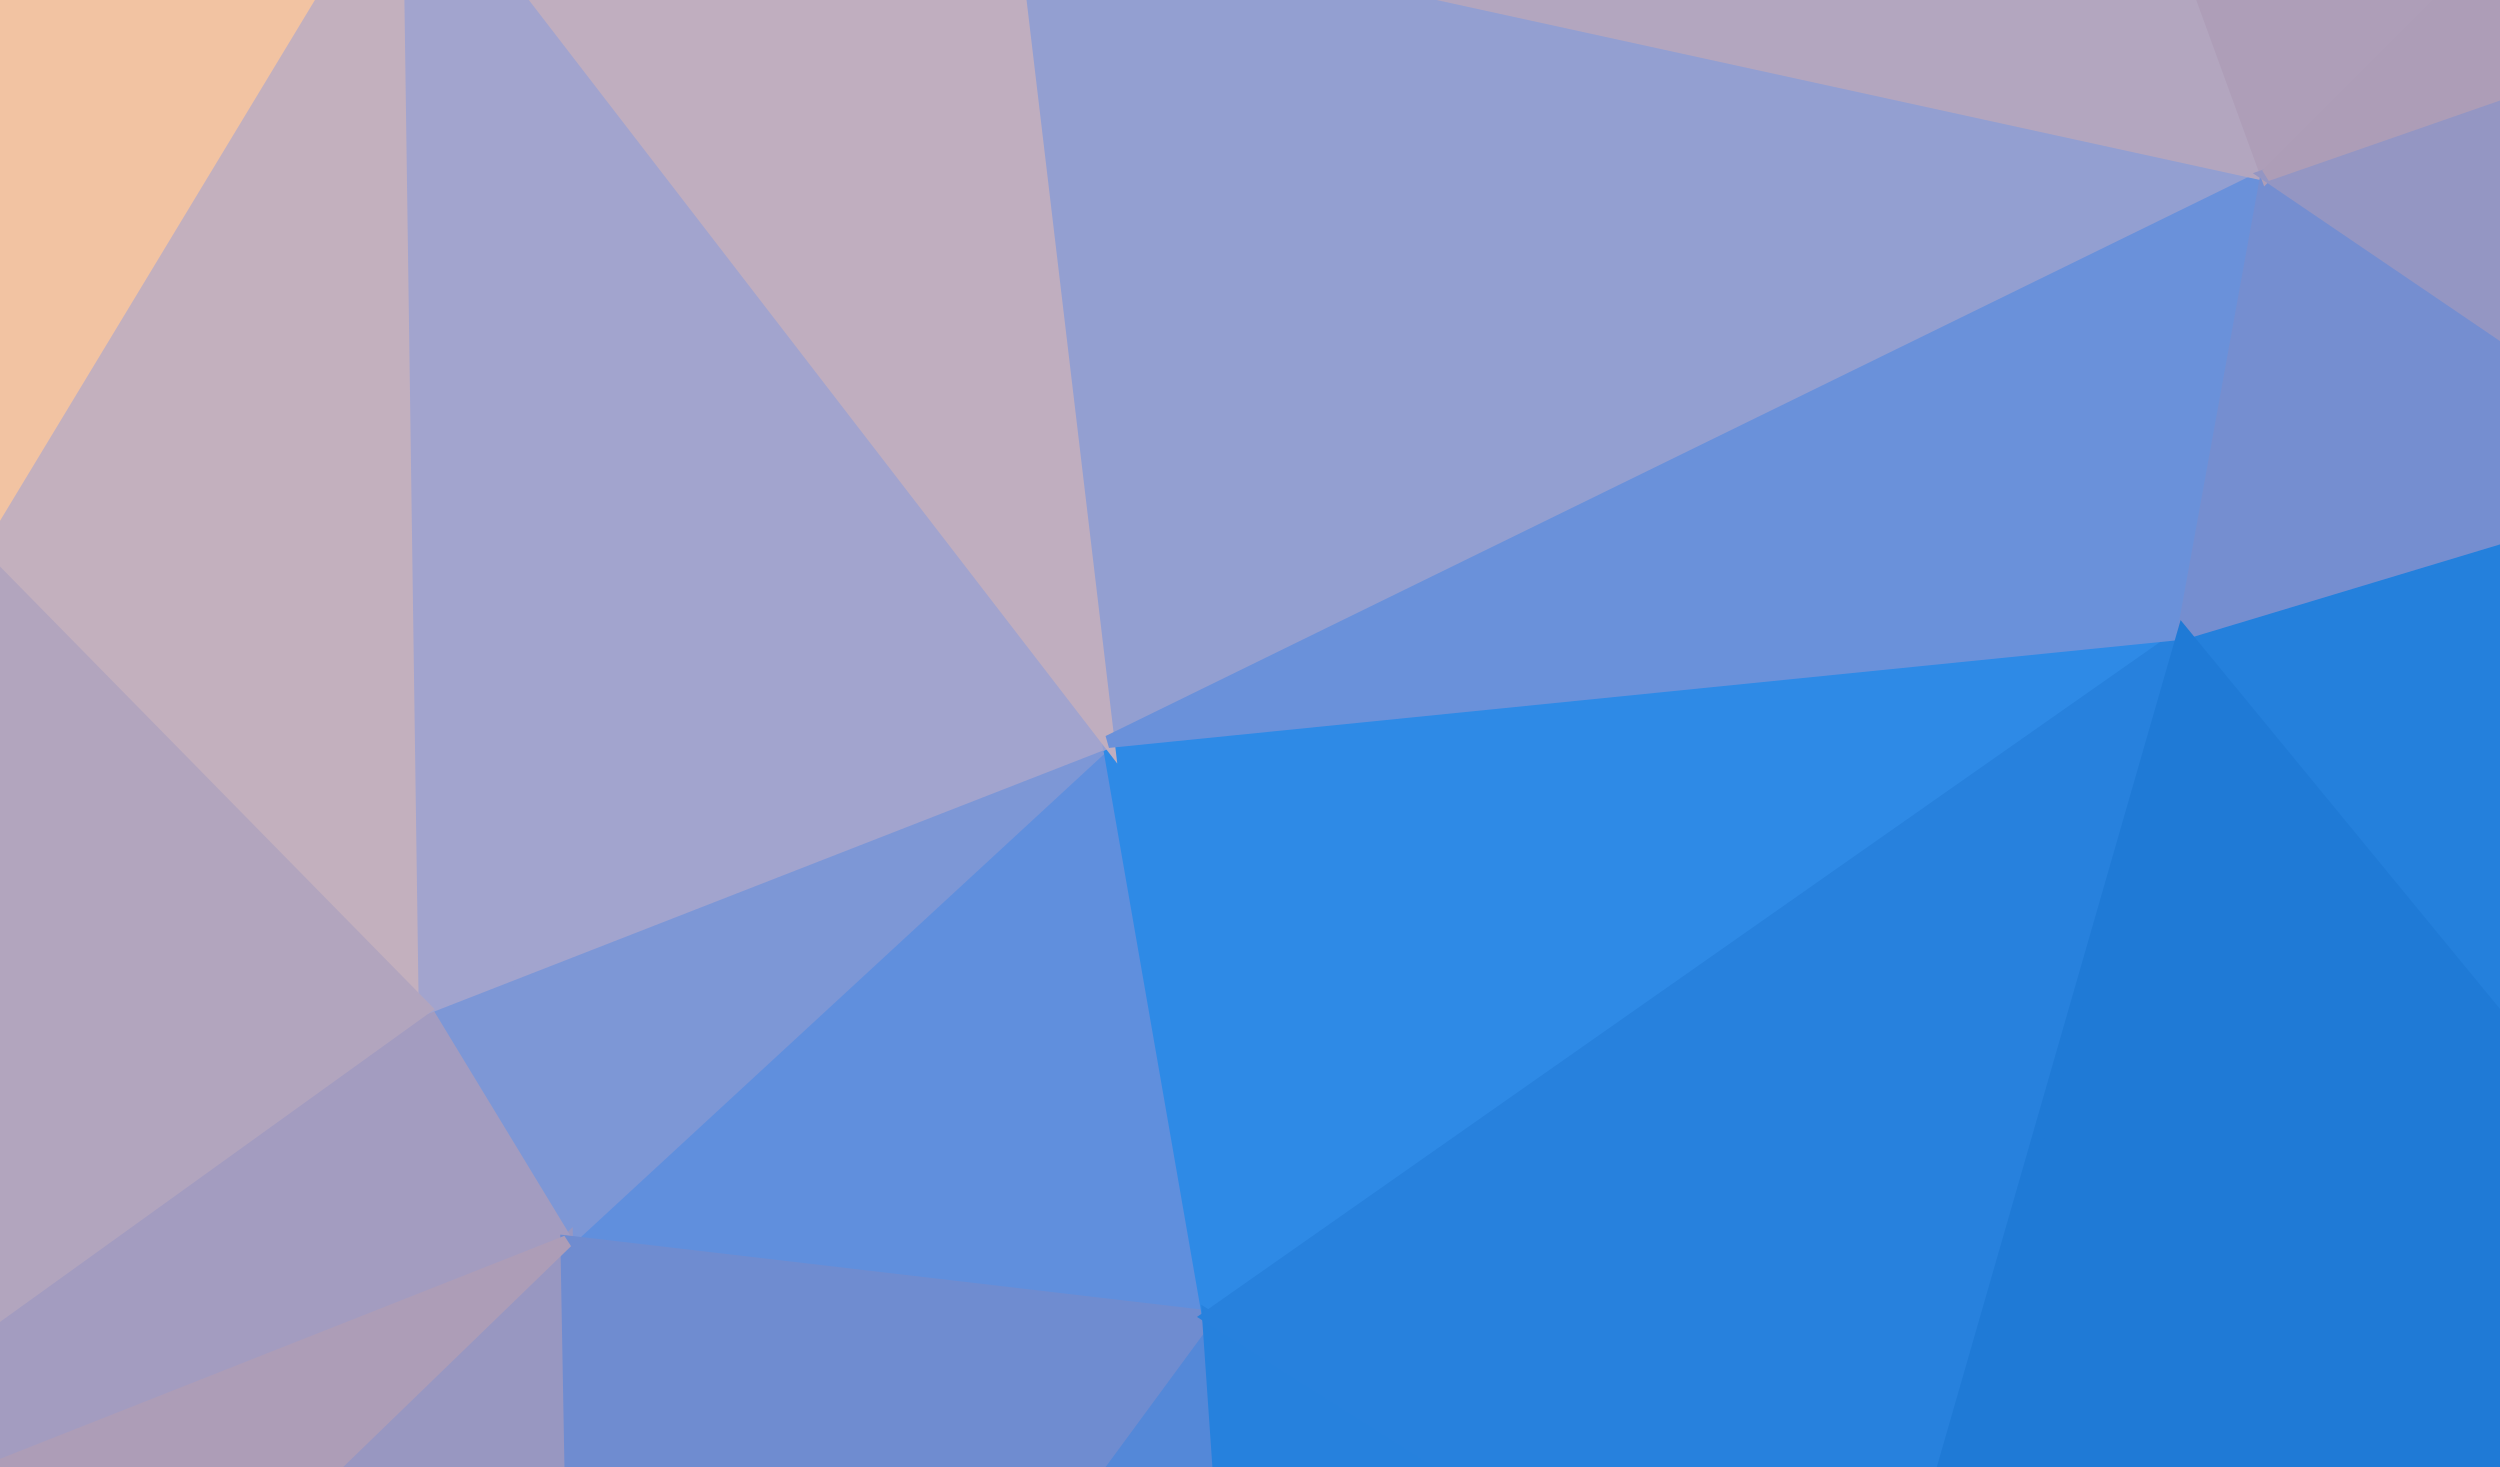
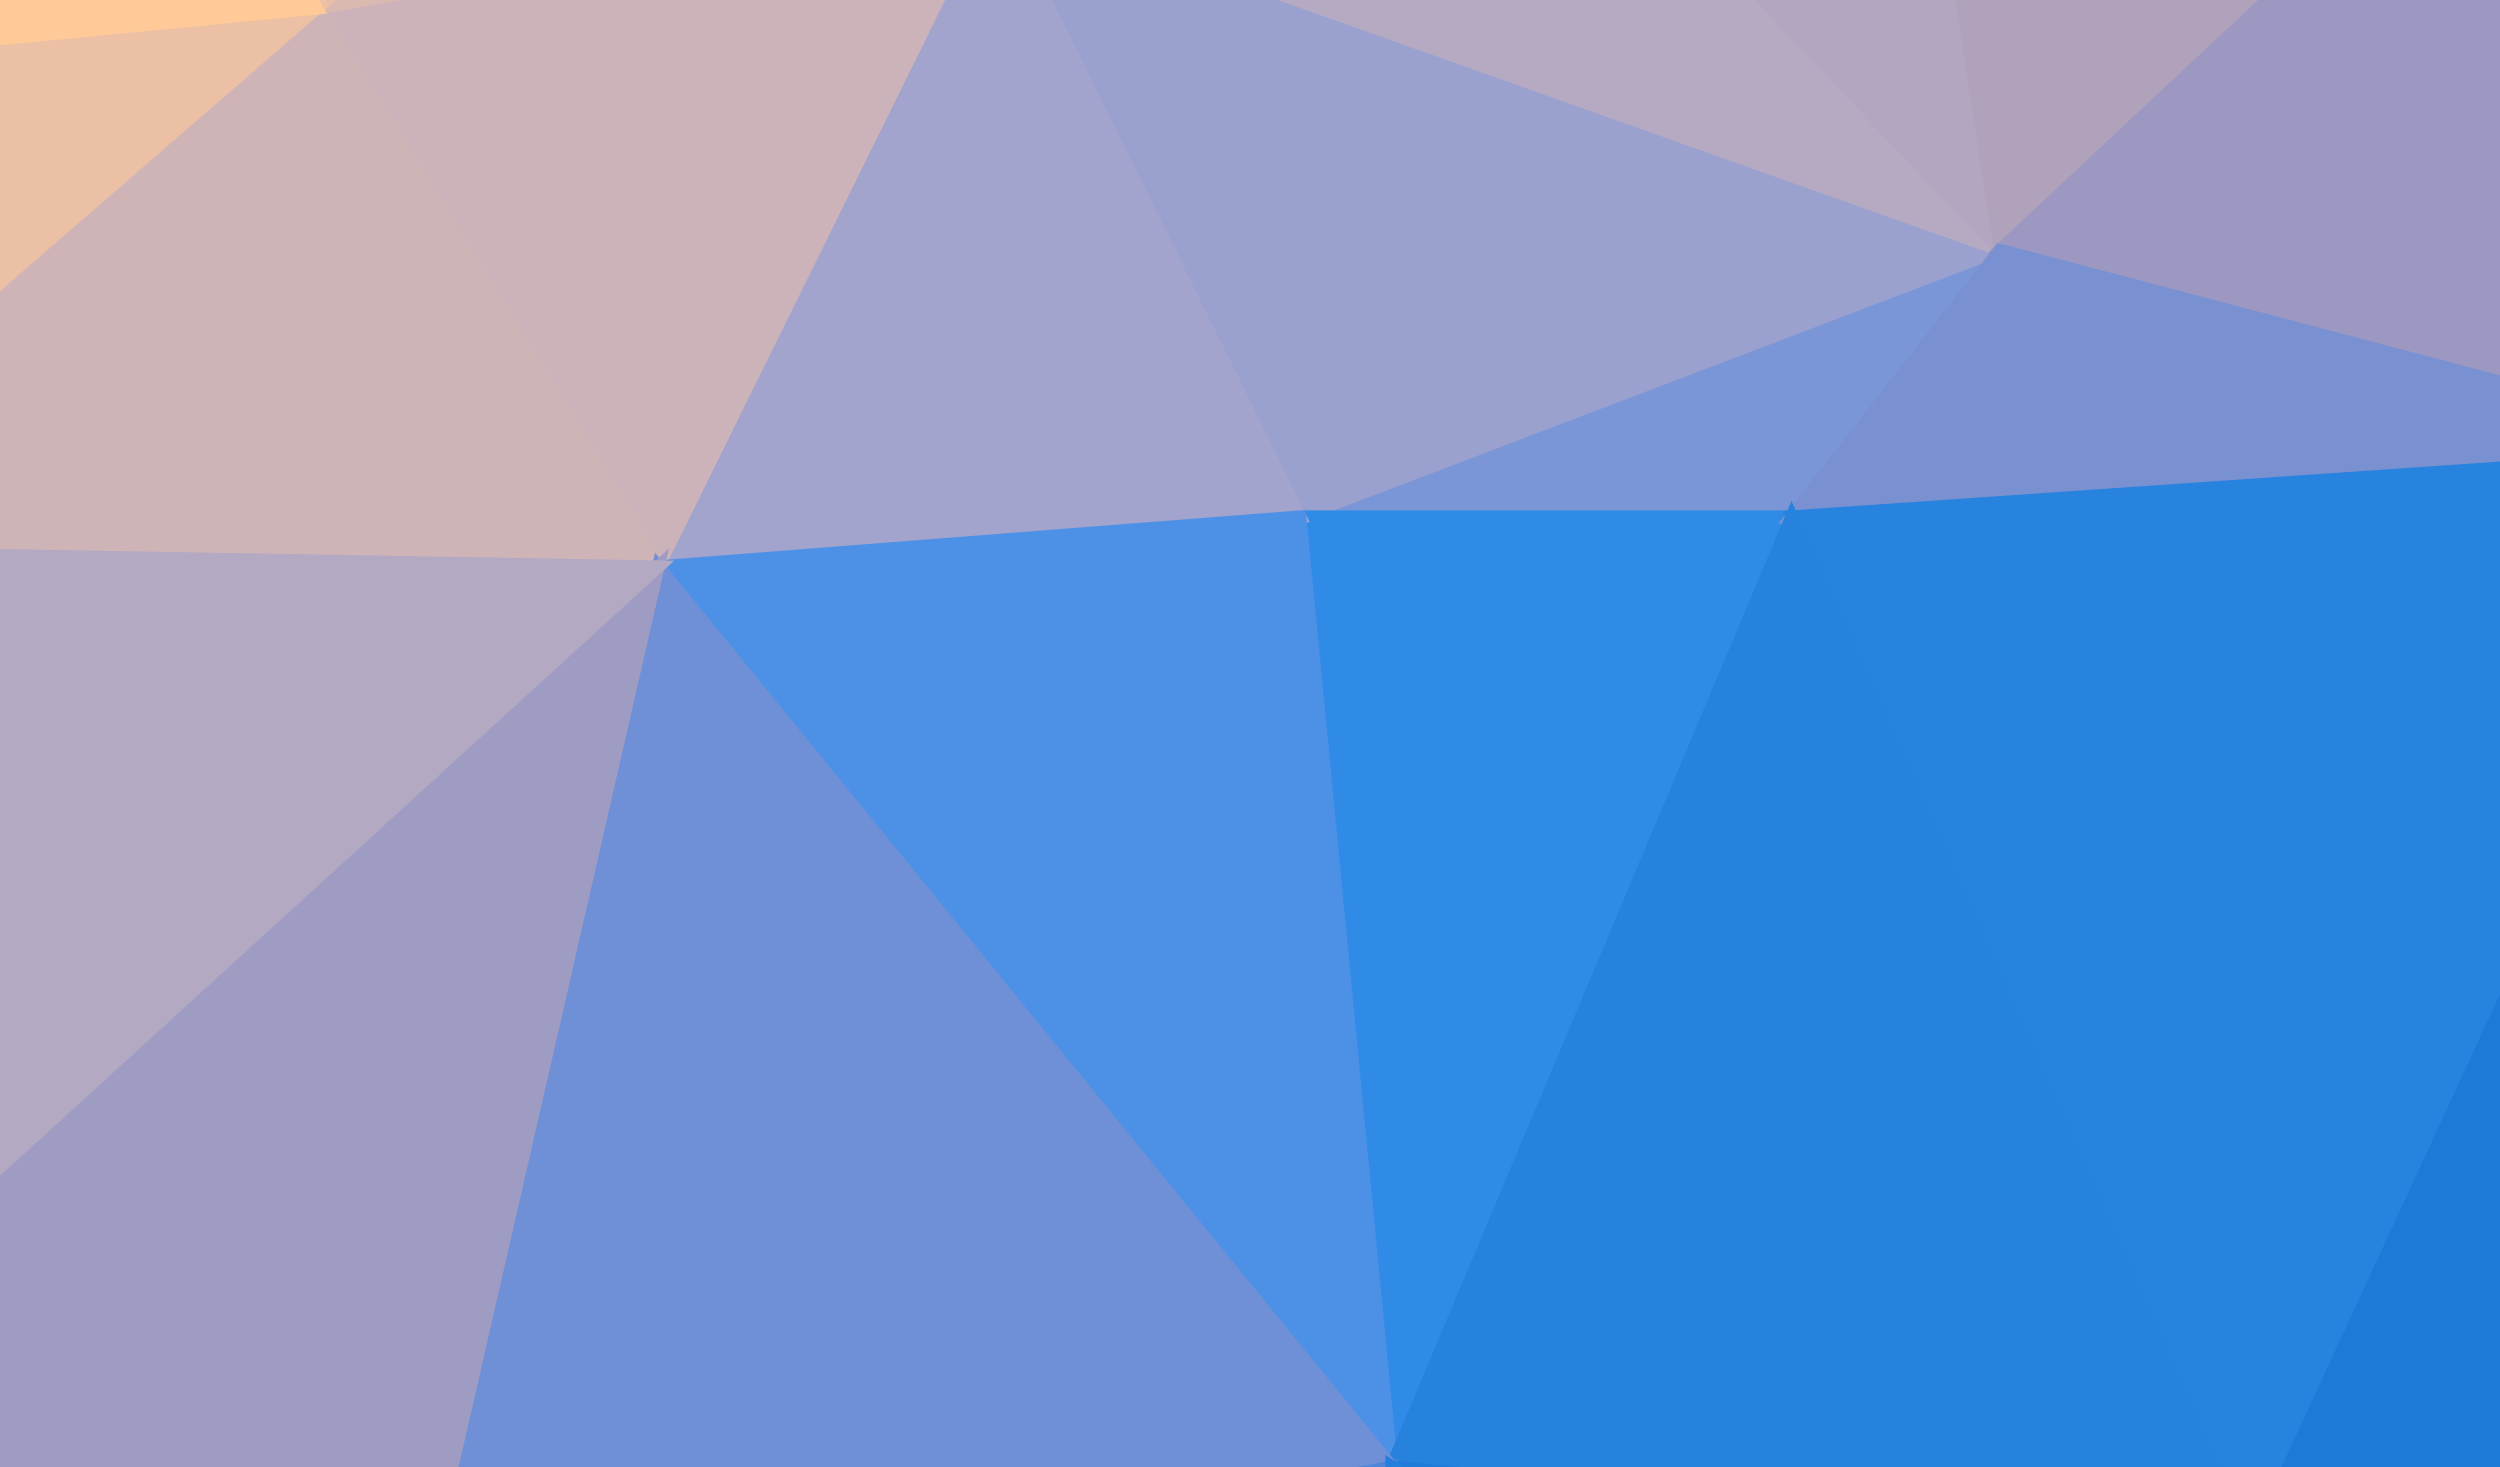
<svg xmlns="http://www.w3.org/2000/svg" width="300" height="176">
-   <path d="M133,89L68,149L145,158Z" fill="#608fdd" stroke="#608fdd" stroke-width="1.51" />
-   <path d="M133,89L51,121L68,149Z" fill="#7d97d6" stroke="#7d97d6" stroke-width="1.51" />
-   <path d="M70,260L151,245L145,158Z" fill="#5488d8" stroke="#5488d8" stroke-width="1.51" />
-   <path d="M-29,243L70,260L68,149Z" fill="#9897c1" stroke="#9897c1" stroke-width="1.51" />
-   <path d="M49,-20L-3,66L51,121Z" fill="#c3b0be" stroke="#c3b0be" stroke-width="1.51" />
-   <path d="M-56,198L68,149L51,121Z" fill="#a39cc0" stroke="#a39cc0" stroke-width="1.51" />
-   <path d="M68,149L70,260L145,158Z" fill="#6f8cd0" stroke="#6f8cd0" stroke-width="1.51" />
-   <path d="M145,158L262,76L133,89Z" fill="#2e8ae6" stroke="#2e8ae6" stroke-width="1.51" />
-   <path d="M151,245L224,208L145,158Z" fill="#2681dd" stroke="#2681dd" stroke-width="1.51" />
-   <path d="M133,89L49,-20L51,121Z" fill="#a2a4ce" stroke="#a2a4ce" stroke-width="1.51" />
-   <path d="M272,21L121,-12L133,89Z" fill="#939fd1" stroke="#939fd1" stroke-width="1.51" />
-   <path d="M121,-12L49,-20L133,89Z" fill="#c0aebf" stroke="#c0aebf" stroke-width="1.51" />
-   <path d="M433,294L223,242L151,245Z" fill="#1c78d4" stroke="#1c78d4" stroke-width="1.51" />
-   <path d="M151,245L223,242L224,208Z" fill="#237eda" stroke="#237eda" stroke-width="1.51" />
-   <path d="M325,57L262,76L354,188Z" fill="#2480dc" stroke="#2480dc" stroke-width="1.51" />
-   <path d="M224,208L262,76L145,158Z" fill="#2781dd" stroke="#2781dd" stroke-width="1.51" />
-   <path d="M-3,66L-56,198L51,121Z" fill="#b2a5be" stroke="#b2a5be" stroke-width="1.51" />
-   <path d="M-56,198L-29,243L68,149Z" fill="#ad9db7" stroke="#ad9db7" stroke-width="1.51" />
-   <path d="M-3,66L-112,70L-56,198Z" fill="#b4a7c0" stroke="#b4a7c0" stroke-width="1.51" />
-   <path d="M49,-20L-29,-4L-3,66Z" fill="#f2c3a2" stroke="#f2c3a2" stroke-width="1.51" />
-   <path d="M49,-20L-4,-99L-29,-4Z" fill="#fdc89a" stroke="#fdc89a" stroke-width="1.51" />
-   <path d="M121,-12L88,-64L49,-20Z" fill="#d8b8b2" stroke="#d8b8b2" stroke-width="1.51" />
-   <path d="M122,-86L88,-64L121,-12Z" fill="#ccb3b9" stroke="#ccb3b9" stroke-width="1.51" />
-   <path d="M262,76L272,21L133,89Z" fill="#6a91da" stroke="#6a91da" stroke-width="1.51" />
-   <path d="M88,-64L-4,-99L49,-20Z" fill="#ebc0a6" stroke="#ebc0a6" stroke-width="1.51" />
-   <path d="M225,-108L122,-86L121,-12Z" fill="#b6abc3" stroke="#b6abc3" stroke-width="1.51" />
-   <path d="M272,21L225,-108L121,-12Z" fill="#b3a6bf" stroke="#b3a6bf" stroke-width="1.51" />
-   <path d="M262,76L325,57L272,21Z" fill="#758ed0" stroke="#758ed0" stroke-width="1.51" />
-   <path d="M354,188L262,76L224,208Z" fill="#1f7ad6" stroke="#1f7ad6" stroke-width="1.51" />
-   <path d="M-29,-4L-112,70L-3,66Z" fill="#ddbaaf" stroke="#ddbaaf" stroke-width="1.51" />
-   <path d="M345,241L354,188L224,208Z" fill="#1976d2" stroke="#1976d2" stroke-width="1.51" />
-   <path d="M-56,198L-129,285L-29,243Z" fill="#ad9db7" stroke="#ad9db7" stroke-width="1.51" />
-   <path d="M-112,70L-142,155L-56,198Z" fill="#b1a3bc" stroke="#b1a3bc" stroke-width="1.51" />
-   <path d="M122,-86L-4,-99L88,-64Z" fill="#e0bbad" stroke="#e0bbad" stroke-width="1.51" />
-   <path d="M-29,-4L-132,-6L-112,70Z" fill="#f0c2a3" stroke="#f0c2a3" stroke-width="1.51" />
-   <path d="M223,242L345,241L224,208Z" fill="#1d79d5" stroke="#1d79d5" stroke-width="1.51" />
-   <path d="M433,294L345,241L223,242Z" fill="#1976d2" stroke="#1976d2" stroke-width="1.51" />
-   <path d="M122,-86L225,-108L-4,-99Z" fill="#c9b2ba" stroke="#c9b2ba" stroke-width="1.51" />
-   <path d="M361,-68L225,-108L272,21Z" fill="#ae9eb8" stroke="#ae9eb8" stroke-width="1.51" />
-   <path d="M325,57L341,-3L272,21Z" fill="#9496c3" stroke="#9496c3" stroke-width="1.51" />
-   <path d="M400,28L341,-3L325,57Z" fill="#9295c4" stroke="#9295c4" stroke-width="1.51" />
-   <path d="M-112,70L-132,-6L-142,155Z" fill="#c4b0bd" stroke="#c4b0bd" stroke-width="1.51" />
-   <path d="M-91,-88L-132,-6L-29,-4Z" fill="#ffc998" stroke="#ffc998" stroke-width="1.51" />
-   <path d="M-142,155L-129,285L-56,198Z" fill="#ad9db7" stroke="#ad9db7" stroke-width="1.51" />
-   <path d="M-29,243L-129,285L70,260Z" fill="#ad9db7" stroke="#ad9db7" stroke-width="1.51" />
-   <path d="M70,260L433,294L151,245Z" fill="#217dd9" stroke="#217dd9" stroke-width="1.51" />
-   <path d="M-4,-99L-91,-88L-29,-4Z" fill="#ffc998" stroke="#ffc998" stroke-width="1.51" />
-   <path d="M341,-3L361,-68L272,21Z" fill="#ad9db7" stroke="#ad9db7" stroke-width="1.51" />
-   <path d="M419,118L400,28L325,57Z" fill="#5c89d6" stroke="#5c89d6" stroke-width="1.51" />
-   <path d="M419,118L325,57L354,188Z" fill="#227eda" stroke="#227eda" stroke-width="1.51" />
-   <path d="M435,191L419,118L354,188Z" fill="#1b77d3" stroke="#1b77d3" stroke-width="1.51" />
-   <path d="M400,28L361,-68L341,-3Z" fill="#ad9db7" stroke="#ad9db7" stroke-width="1.51" />
-   <path d="M345,241L435,191L354,188Z" fill="#1976d2" stroke="#1976d2" stroke-width="1.51" />
-   <path d="M419,118L445,-118L400,28Z" fill="#a49abc" stroke="#a49abc" stroke-width="1.51" />
-   <path d="M345,241L433,294L435,191Z" fill="#1976d2" stroke="#1976d2" stroke-width="1.51" />
-   <path d="M-129,285L433,294L70,260Z" fill="#5187d9" stroke="#5187d9" stroke-width="1.51" />
-   <path d="M400,28L445,-118L361,-68Z" fill="#ad9db7" stroke="#ad9db7" stroke-width="1.51" />
-   <path d="M361,-68L445,-118L225,-108Z" fill="#ad9db7" stroke="#ad9db7" stroke-width="1.51" />
-   <path d="M225,-108L445,-118L-4,-99Z" fill="#b2a4be" stroke="#b2a4be" stroke-width="1.51" />
-   <path d="M435,191L445,-118L419,118Z" fill="#638ad4" stroke="#638ad4" stroke-width="1.51" />
-   <path d="M433,294L445,-118L435,191Z" fill="#227eda" stroke="#227eda" stroke-width="1.51" />
+   <path d="M156,62L215,62L240,30Z" fill="#7a96d7" stroke="#7a96d7" stroke-width="1.51" />
+   <path d="M240,30L119,-13L156,62Z" fill="#9ba1ce" stroke="#9ba1ce" stroke-width="1.51" />
+   <path d="M240,30L150,-65L119,-13Z" fill="#b5aac2" stroke="#b5aac2" stroke-width="1.51" />
+   <path d="M240,30L222,-88L150,-65Z" fill="#b3a6c0" stroke="#b3a6c0" stroke-width="1.51" />
+   <path d="M156,62L167,176L215,62Z" fill="#308be7" stroke="#308be7" stroke-width="1.51" />
+   <path d="M119,-13L79,68L156,62Z" fill="#a2a4cd" stroke="#a2a4cd" stroke-width="1.51" />
+   <path d="M240,30L302,-28L222,-88Z" fill="#b0a2bb" stroke="#b0a2bb" stroke-width="1.51" />
+   <path d="M331,54L302,-28L240,30Z" fill="#9c98c1" stroke="#9c98c1" stroke-width="1.51" />
+   <path d="M119,-13L38,1L79,68Z" fill="#cbb3b9" stroke="#cbb3b9" stroke-width="1.51" />
+   <path d="M87,-111L38,1L119,-13Z" fill="#dab9b0" stroke="#dab9b0" stroke-width="1.51" />
+   <path d="M215,62L331,54L240,30Z" fill="#7a91d1" stroke="#7a91d1" stroke-width="1.51" />
+   <path d="M222,-88L87,-111L150,-65Z" fill="#b6abc3" stroke="#b6abc3" stroke-width="1.51" />
+   <path d="M150,-65L87,-111L119,-13Z" fill="#c7b1bb" stroke="#c7b1bb" stroke-width="1.51" />
+   <path d="M302,-28L296,-105L222,-88Z" fill="#afa0ba" stroke="#afa0ba" stroke-width="1.51" />
+   <path d="M222,-88L296,-105L87,-111Z" fill="#b3a6c0" stroke="#b3a6c0" stroke-width="1.51" />
+   <path d="M408,-93L296,-105L302,-28Z" fill="#ad9db7" stroke="#ad9db7" stroke-width="1.51" />
+   <path d="M79,68L167,176L156,62Z" fill="#4c91e6" stroke="#4c91e6" stroke-width="1.51" />
+   <path d="M215,62L270,186L331,54Z" fill="#2883df" stroke="#2883df" stroke-width="1.51" />
+   <path d="M167,176L270,186L215,62Z" fill="#2782de" stroke="#2782de" stroke-width="1.51" />
+   <path d="M406,110L391,10L331,54Z" fill="#6b8bd2" stroke="#6b8bd2" stroke-width="1.51" />
+   <path d="M331,54L391,10L302,-28Z" fill="#a29abd" stroke="#a29abd" stroke-width="1.51" />
+   <path d="M87,-111L-7,-75L38,1Z" fill="#edc1a4" stroke="#edc1a4" stroke-width="1.51" />
+   <path d="M-37,66L79,68L38,1Z" fill="#cfb4b7" stroke="#cfb4b7" stroke-width="1.51" />
+   <path d="M49,199L167,176L79,68Z" fill="#6f90d6" stroke="#6f90d6" stroke-width="1.51" />
+   <path d="M49,199L167,236L167,176Z" fill="#4e87d9" stroke="#4e87d9" stroke-width="1.51" />
+   <path d="M167,176L256,236L270,186Z" fill="#207cd8" stroke="#207cd8" stroke-width="1.51" />
+   <path d="M-55,10L-37,66L38,1Z" fill="#ecc0a5" stroke="#ecc0a5" stroke-width="1.51" />
+   <path d="M-35,172L49,199L79,68Z" fill="#9f9cc4" stroke="#9f9cc4" stroke-width="1.51" />
+   <path d="M167,236L256,236L167,176Z" fill="#237fdb" stroke="#237fdb" stroke-width="1.51" />
+   <path d="M270,186L333,201L331,54Z" fill="#1e7ad6" stroke="#1e7ad6" stroke-width="1.51" />
+   <path d="M256,236L333,201L270,186Z" fill="#1b77d3" stroke="#1b77d3" stroke-width="1.51" />
+   <path d="M-7,-75L-55,10L38,1Z" fill="#ffc998" stroke="#ffc998" stroke-width="1.51" />
+   <path d="M333,201L406,110L331,54Z" fill="#227eda" stroke="#227eda" stroke-width="1.51" />
+   <path d="M391,10L408,-93L302,-28Z" fill="#ad9db7" stroke="#ad9db7" stroke-width="1.51" />
+   <path d="M406,110L408,-93L391,10Z" fill="#a49bbb" stroke="#a49bbb" stroke-width="1.51" />
+   <path d="M-60,263L61,250L49,199Z" fill="#a49abc" stroke="#a49abc" stroke-width="1.51" />
+   <path d="M49,199L61,250L167,236Z" fill="#718dd0" stroke="#718dd0" stroke-width="1.51" />
+   <path d="M167,236L340,291L256,236Z" fill="#1e7ad6" stroke="#1e7ad6" stroke-width="1.51" />
+   <path d="M-37,66L-35,172L79,68Z" fill="#b4a9c2" stroke="#b4a9c2" stroke-width="1.51" />
+   <path d="M-92,87L-35,172L-37,66Z" fill="#b4a8c1" stroke="#b4a8c1" stroke-width="1.51" />
+   <path d="M-55,10L-92,87L-37,66Z" fill="#d4b6b3" stroke="#d4b6b3" stroke-width="1.51" />
+   <path d="M340,291L401,203L333,201Z" fill="#1976d2" stroke="#1976d2" stroke-width="1.51" />
+   <path d="M333,201L401,203L406,110Z" fill="#1a76d2" stroke="#1a76d2" stroke-width="1.51" />
+   <path d="M-55,10L-123,-24L-92,87Z" fill="#ecc0a5" stroke="#ecc0a5" stroke-width="1.51" />
+   <path d="M-7,-75L-123,-24L-55,10Z" fill="#ffc998" stroke="#ffc998" stroke-width="1.51" />
+   <path d="M87,-111L-94,-122L-7,-75Z" fill="#ffc998" stroke="#ffc998" stroke-width="1.51" />
+   <path d="M296,-105L-94,-122L87,-111Z" fill="#d2b6b5" stroke="#d2b6b5" stroke-width="1.51" />
+   <path d="M-94,-122L-123,-24L-7,-75Z" fill="#ffc998" stroke="#ffc998" stroke-width="1.51" />
+   <path d="M61,250L340,291L167,236Z" fill="#247fdb" stroke="#247fdb" stroke-width="1.51" />
+   <path d="M256,236L340,291L333,201Z" fill="#1976d2" stroke="#1976d2" stroke-width="1.51" />
+   <path d="M-123,-24L-98,192L-92,87Z" fill="#b9acc2" stroke="#b9acc2" stroke-width="1.51" />
+   <path d="M-92,87L-98,192L-35,172Z" fill="#b0a1bb" stroke="#b0a1bb" stroke-width="1.51" />
+   <path d="M-35,172L-60,263L49,199Z" fill="#ad9db7" stroke="#ad9db7" stroke-width="1.51" />
+   <path d="M340,291L406,285L401,203Z" fill="#1976d2" stroke="#1976d2" stroke-width="1.51" />
+   <path d="M401,203L406,285L406,110Z" fill="#1976d2" stroke="#1976d2" stroke-width="1.51" />
+   <path d="M406,110L406,285L408,-93Z" fill="#2681dd" stroke="#2681dd" stroke-width="1.51" />
+   <path d="M-98,192L-60,263L-35,172Z" fill="#ad9db7" stroke="#ad9db7" stroke-width="1.51" />
+   <path d="M61,250L-121,300L340,291Z" fill="#708cd0" stroke="#708cd0" stroke-width="1.51" />
+   <path d="M-98,192L-121,300L-60,263Z" fill="#ad9db7" stroke="#ad9db7" stroke-width="1.51" />
+   <path d="M-60,263L-121,300L61,250Z" fill="#ad9db7" stroke="#ad9db7" stroke-width="1.51" />
+   <path d="M-123,-24L-121,300L-98,192Z" fill="#afa1ba" stroke="#afa1ba" stroke-width="1.51" />
</svg>
